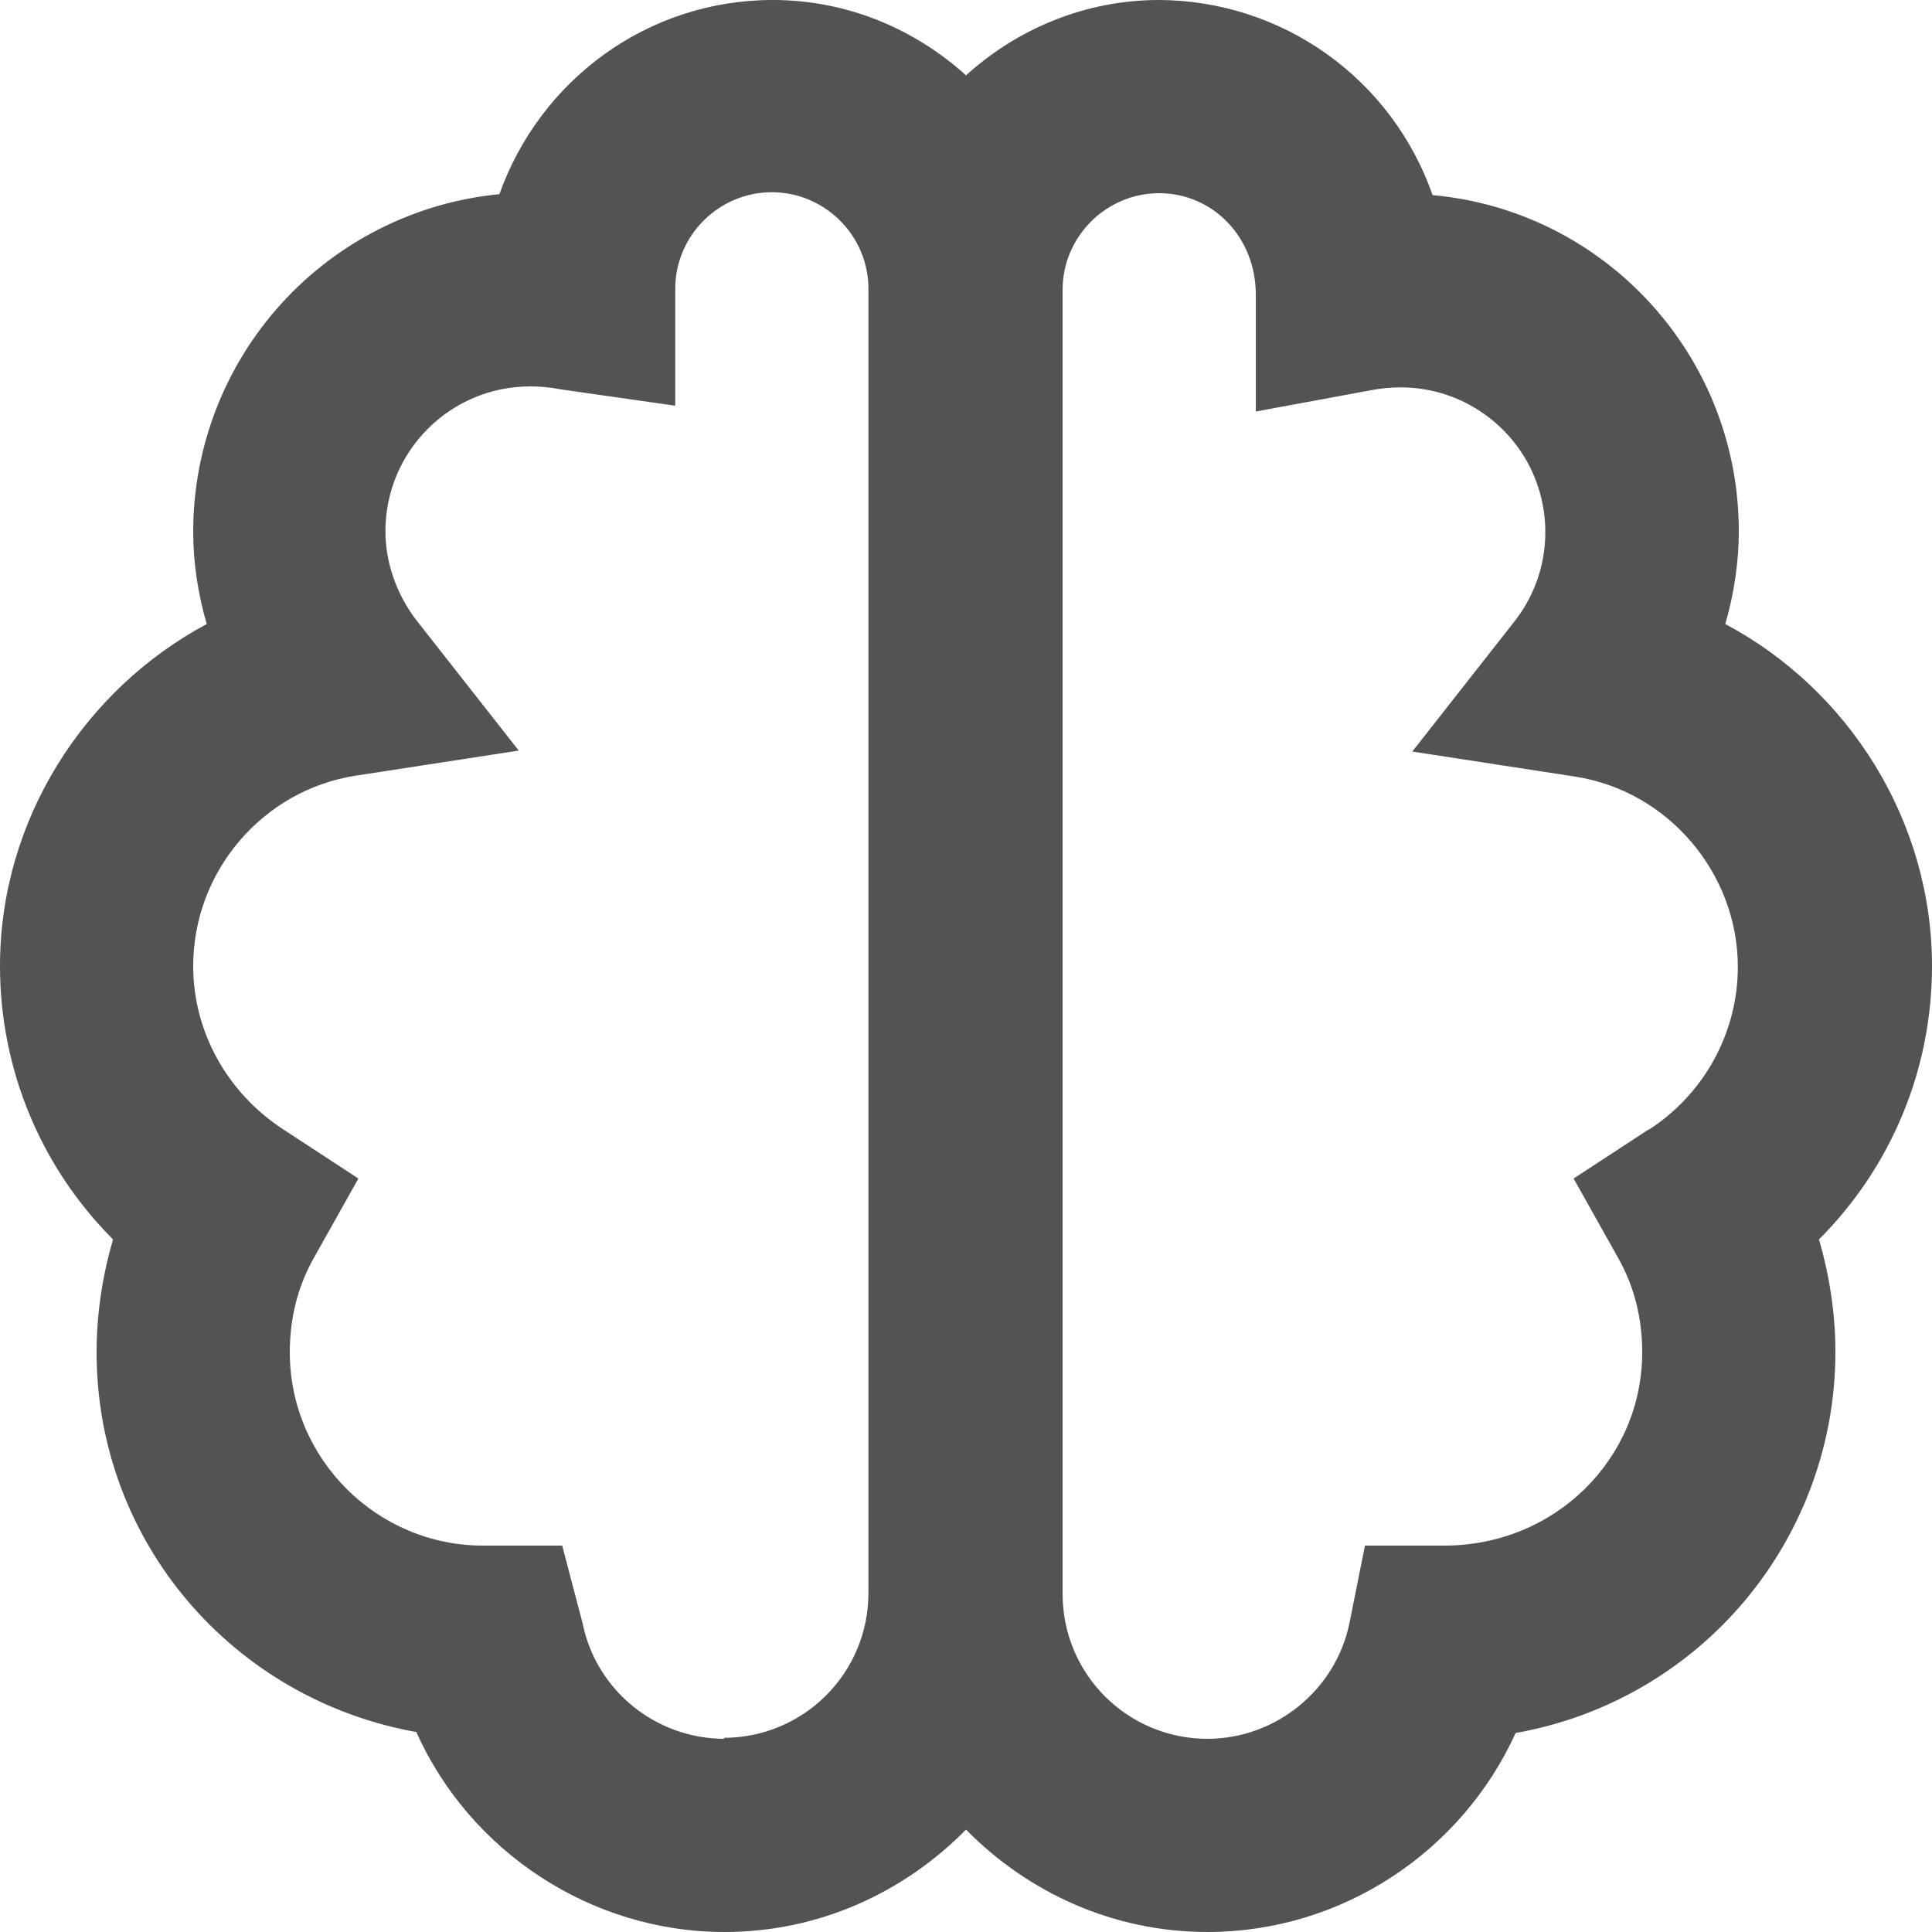
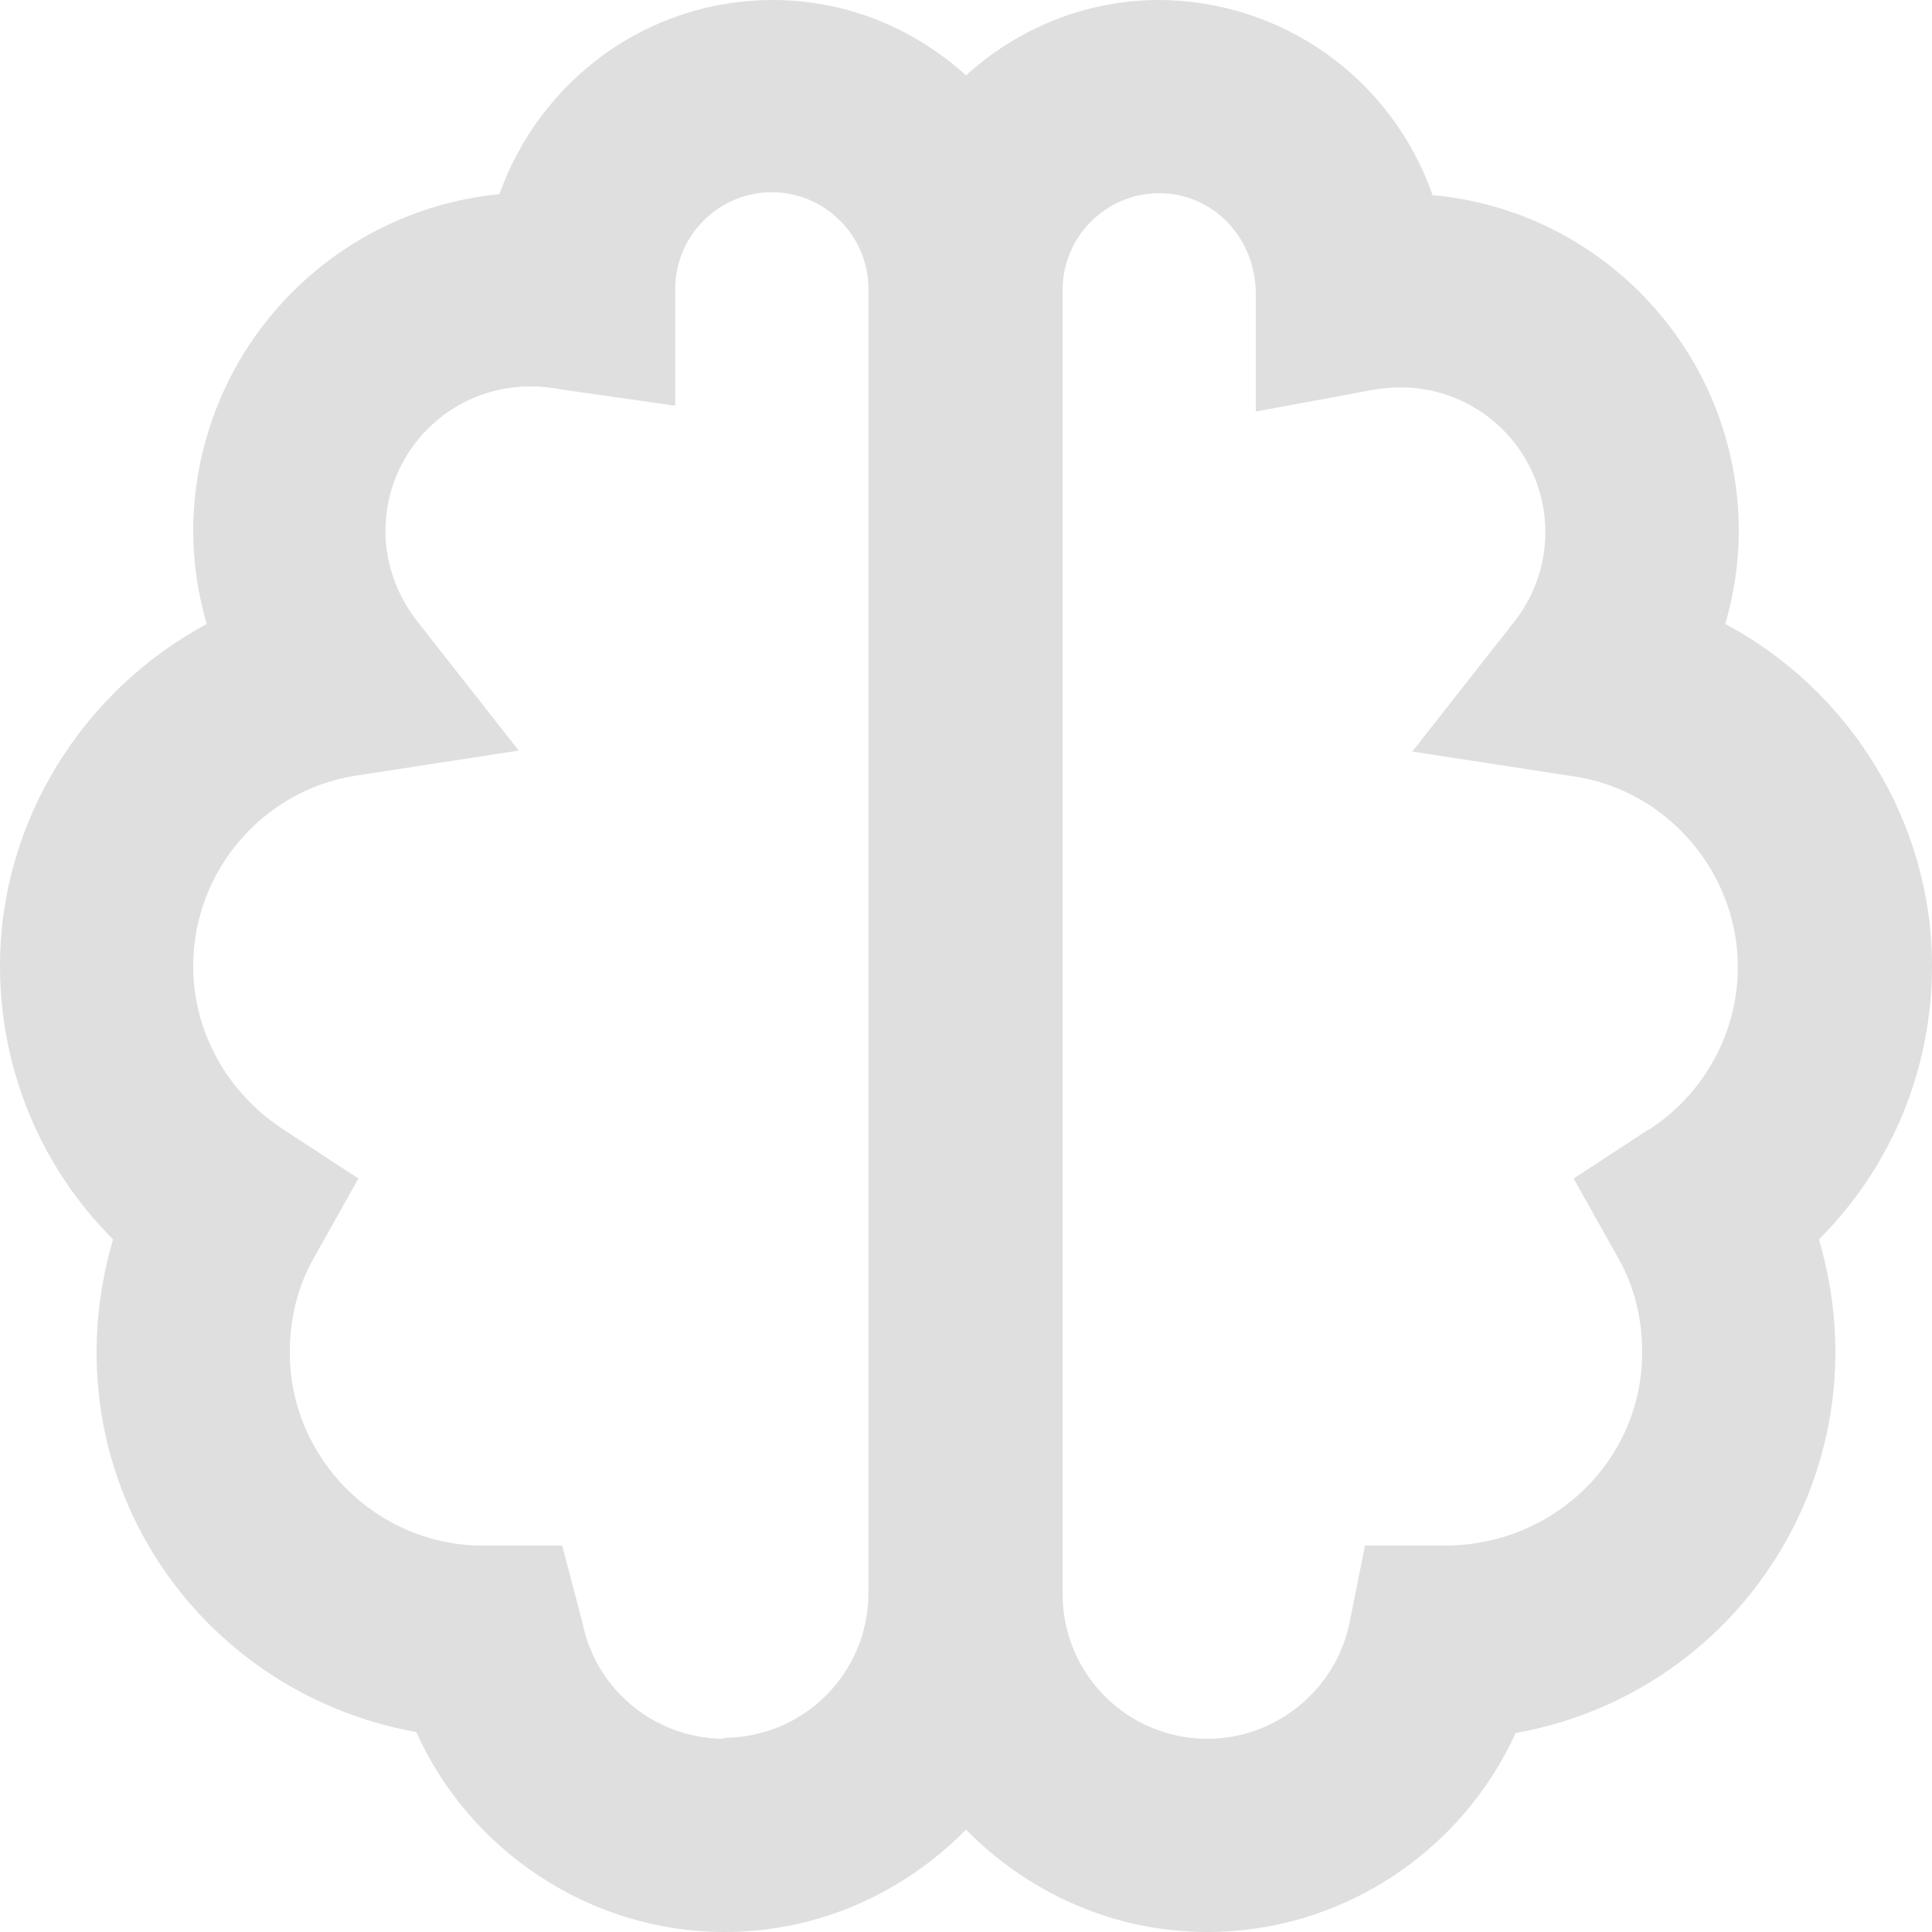
- <svg xmlns="http://www.w3.org/2000/svg" width="20" height="20" viewBox="0 0 20 20" fill="none">
-   <path d="M17.86 6.46C17.95 6.15 18 5.82 18 5.5C18 3.68 16.61 2.18 14.83 2.02C14.625 1.432 14.243 0.922 13.736 0.56C13.229 0.198 12.623 0.003 12 0C11.23 0 10.53 0.3 10 0.78C9.47 0.3 8.77 0 8 0C6.7 0 5.59 0.83 5.17 2.01C4.303 2.094 3.498 2.498 2.912 3.144C2.326 3.789 2.001 4.629 2 5.5C2 5.83 2.05 6.15 2.14 6.46C0.87 7.14 0 8.49 0 10C0 11.08 0.43 12.09 1.17 12.83C1.06 13.21 1 13.6 1 14C1 15.96 2.41 17.59 4.31 17.93C4.86 19.16 6.11 20 7.5 20C8.48 20 9.36 19.59 10 18.94C10.64 19.59 11.52 20 12.5 20C13.89 20 15.13 19.17 15.69 17.94C16.617 17.776 17.456 17.292 18.061 16.572C18.666 15.851 18.999 14.941 19 14C19 13.6 18.94 13.21 18.83 12.83C19.58 12.08 20 11.07 20 10C20 8.5 19.14 7.14 17.86 6.46ZM7.5 18C6.79 18 6.17 17.5 6.03 16.8L5.82 16H5C3.9 16 3 15.1 3 14C3 13.65 3.08 13.32 3.25 13.02L3.71 12.2L2.93 11.69C2.35 11.31 2 10.68 2 10C2 9.02 2.72 8.18 3.68 8.03L5.37 7.77L4.31 6.42C4.11 6.16 3.99 5.83 3.99 5.5C3.99 4.67 4.66 4 5.49 4C5.6 4 5.7 4.01 5.8 4.03L6.99 4.2V2.99C6.99 2.44 7.44 1.99 7.99 1.99C8.54 1.99 8.99 2.44 8.99 2.99V16.49C8.99 17.32 8.32 17.99 7.49 17.99L7.5 18ZM17.07 11.69L16.29 12.2L16.75 13.02C16.92 13.32 17 13.65 17 14C17 15.1 16.1 16 14.95 16H14.13L13.97 16.8C13.83 17.49 13.21 18 12.5 18C11.67 18 11 17.33 11 16.5V3C11 2.45 11.45 2 12 2C12.55 2 13 2.45 13 3.05V4.26L14.19 4.04C14.29 4.02 14.4 4.01 14.5 4.01C14.781 4.01 15.056 4.089 15.293 4.238C15.531 4.387 15.723 4.599 15.846 4.851C15.969 5.104 16.018 5.385 15.989 5.665C15.96 5.944 15.853 6.209 15.68 6.43L14.62 7.78L16.31 8.04C17.27 8.19 17.99 9.04 17.99 10.01C17.99 10.69 17.64 11.33 17.06 11.7L17.07 11.69Z" fill="#535353" />
+ <svg xmlns="http://www.w3.org/2000/svg" width="32" height="32" viewBox="0 0 32 32" fill="none">
+   <path d="M28.576 10.336C28.72 9.84 28.8 9.312 28.8 8.8C28.8 5.888 26.576 3.488 23.728 3.232C23.4 2.291 22.789 1.475 21.978 0.896C21.167 0.317 20.196 0.004 19.2 0C17.968 0 16.848 0.48 16 1.248C15.152 0.48 14.032 0 12.8 0C10.72 0 8.944 1.328 8.272 3.216C6.884 3.351 5.596 3.998 4.659 5.03C3.721 6.062 3.201 7.406 3.2 8.8C3.2 9.328 3.28 9.84 3.424 10.336C1.392 11.424 0 13.584 0 16C0 17.728 0.688 19.344 1.872 20.528C1.696 21.136 1.6 21.76 1.6 22.4C1.6 25.536 3.856 28.144 6.896 28.688C7.776 30.656 9.776 32 12 32C13.568 32 14.976 31.344 16 30.304C17.024 31.344 18.432 32 20 32C22.224 32 24.208 30.672 25.104 28.704C26.587 28.442 27.93 27.667 28.898 26.515C29.866 25.362 30.398 23.905 30.4 22.4C30.4 21.76 30.304 21.136 30.128 20.528C31.328 19.328 32 17.712 32 16C32 13.6 30.624 11.424 28.576 10.336ZM12 28.8C10.864 28.8 9.872 28 9.648 26.88L9.312 25.6H8C6.24 25.6 4.8 24.16 4.8 22.4C4.8 21.84 4.928 21.312 5.2 20.832L5.936 19.52L4.688 18.704C3.76 18.096 3.2 17.088 3.2 16C3.2 14.432 4.352 13.088 5.888 12.848L8.592 12.432L6.896 10.272C6.576 9.856 6.384 9.328 6.384 8.8C6.384 7.472 7.456 6.4 8.784 6.4C8.96 6.4 9.12 6.416 9.28 6.448L11.184 6.72V4.784C11.184 3.904 11.904 3.184 12.784 3.184C13.664 3.184 14.384 3.904 14.384 4.784V26.384C14.384 27.712 13.312 28.784 11.984 28.784L12 28.8ZM27.312 18.704L26.064 19.52L26.8 20.832C27.072 21.312 27.2 21.84 27.2 22.4C27.2 24.16 25.76 25.6 23.92 25.6H22.608L22.352 26.88C22.128 27.984 21.136 28.8 20 28.8C18.672 28.8 17.6 27.728 17.6 26.4V4.8C17.6 3.92 18.32 3.2 19.2 3.2C20.08 3.2 20.8 3.92 20.8 4.88V6.816L22.704 6.464C22.864 6.432 23.04 6.416 23.2 6.416C23.649 6.416 24.089 6.543 24.47 6.781C24.85 7.019 25.157 7.359 25.353 7.762C25.55 8.166 25.63 8.617 25.583 9.063C25.536 9.51 25.364 9.934 25.088 10.288L23.392 12.448L26.096 12.864C27.632 13.104 28.784 14.464 28.784 16.016C28.784 17.104 28.224 18.128 27.296 18.72L27.312 18.704Z" fill="#DFDFDF" />
</svg>
